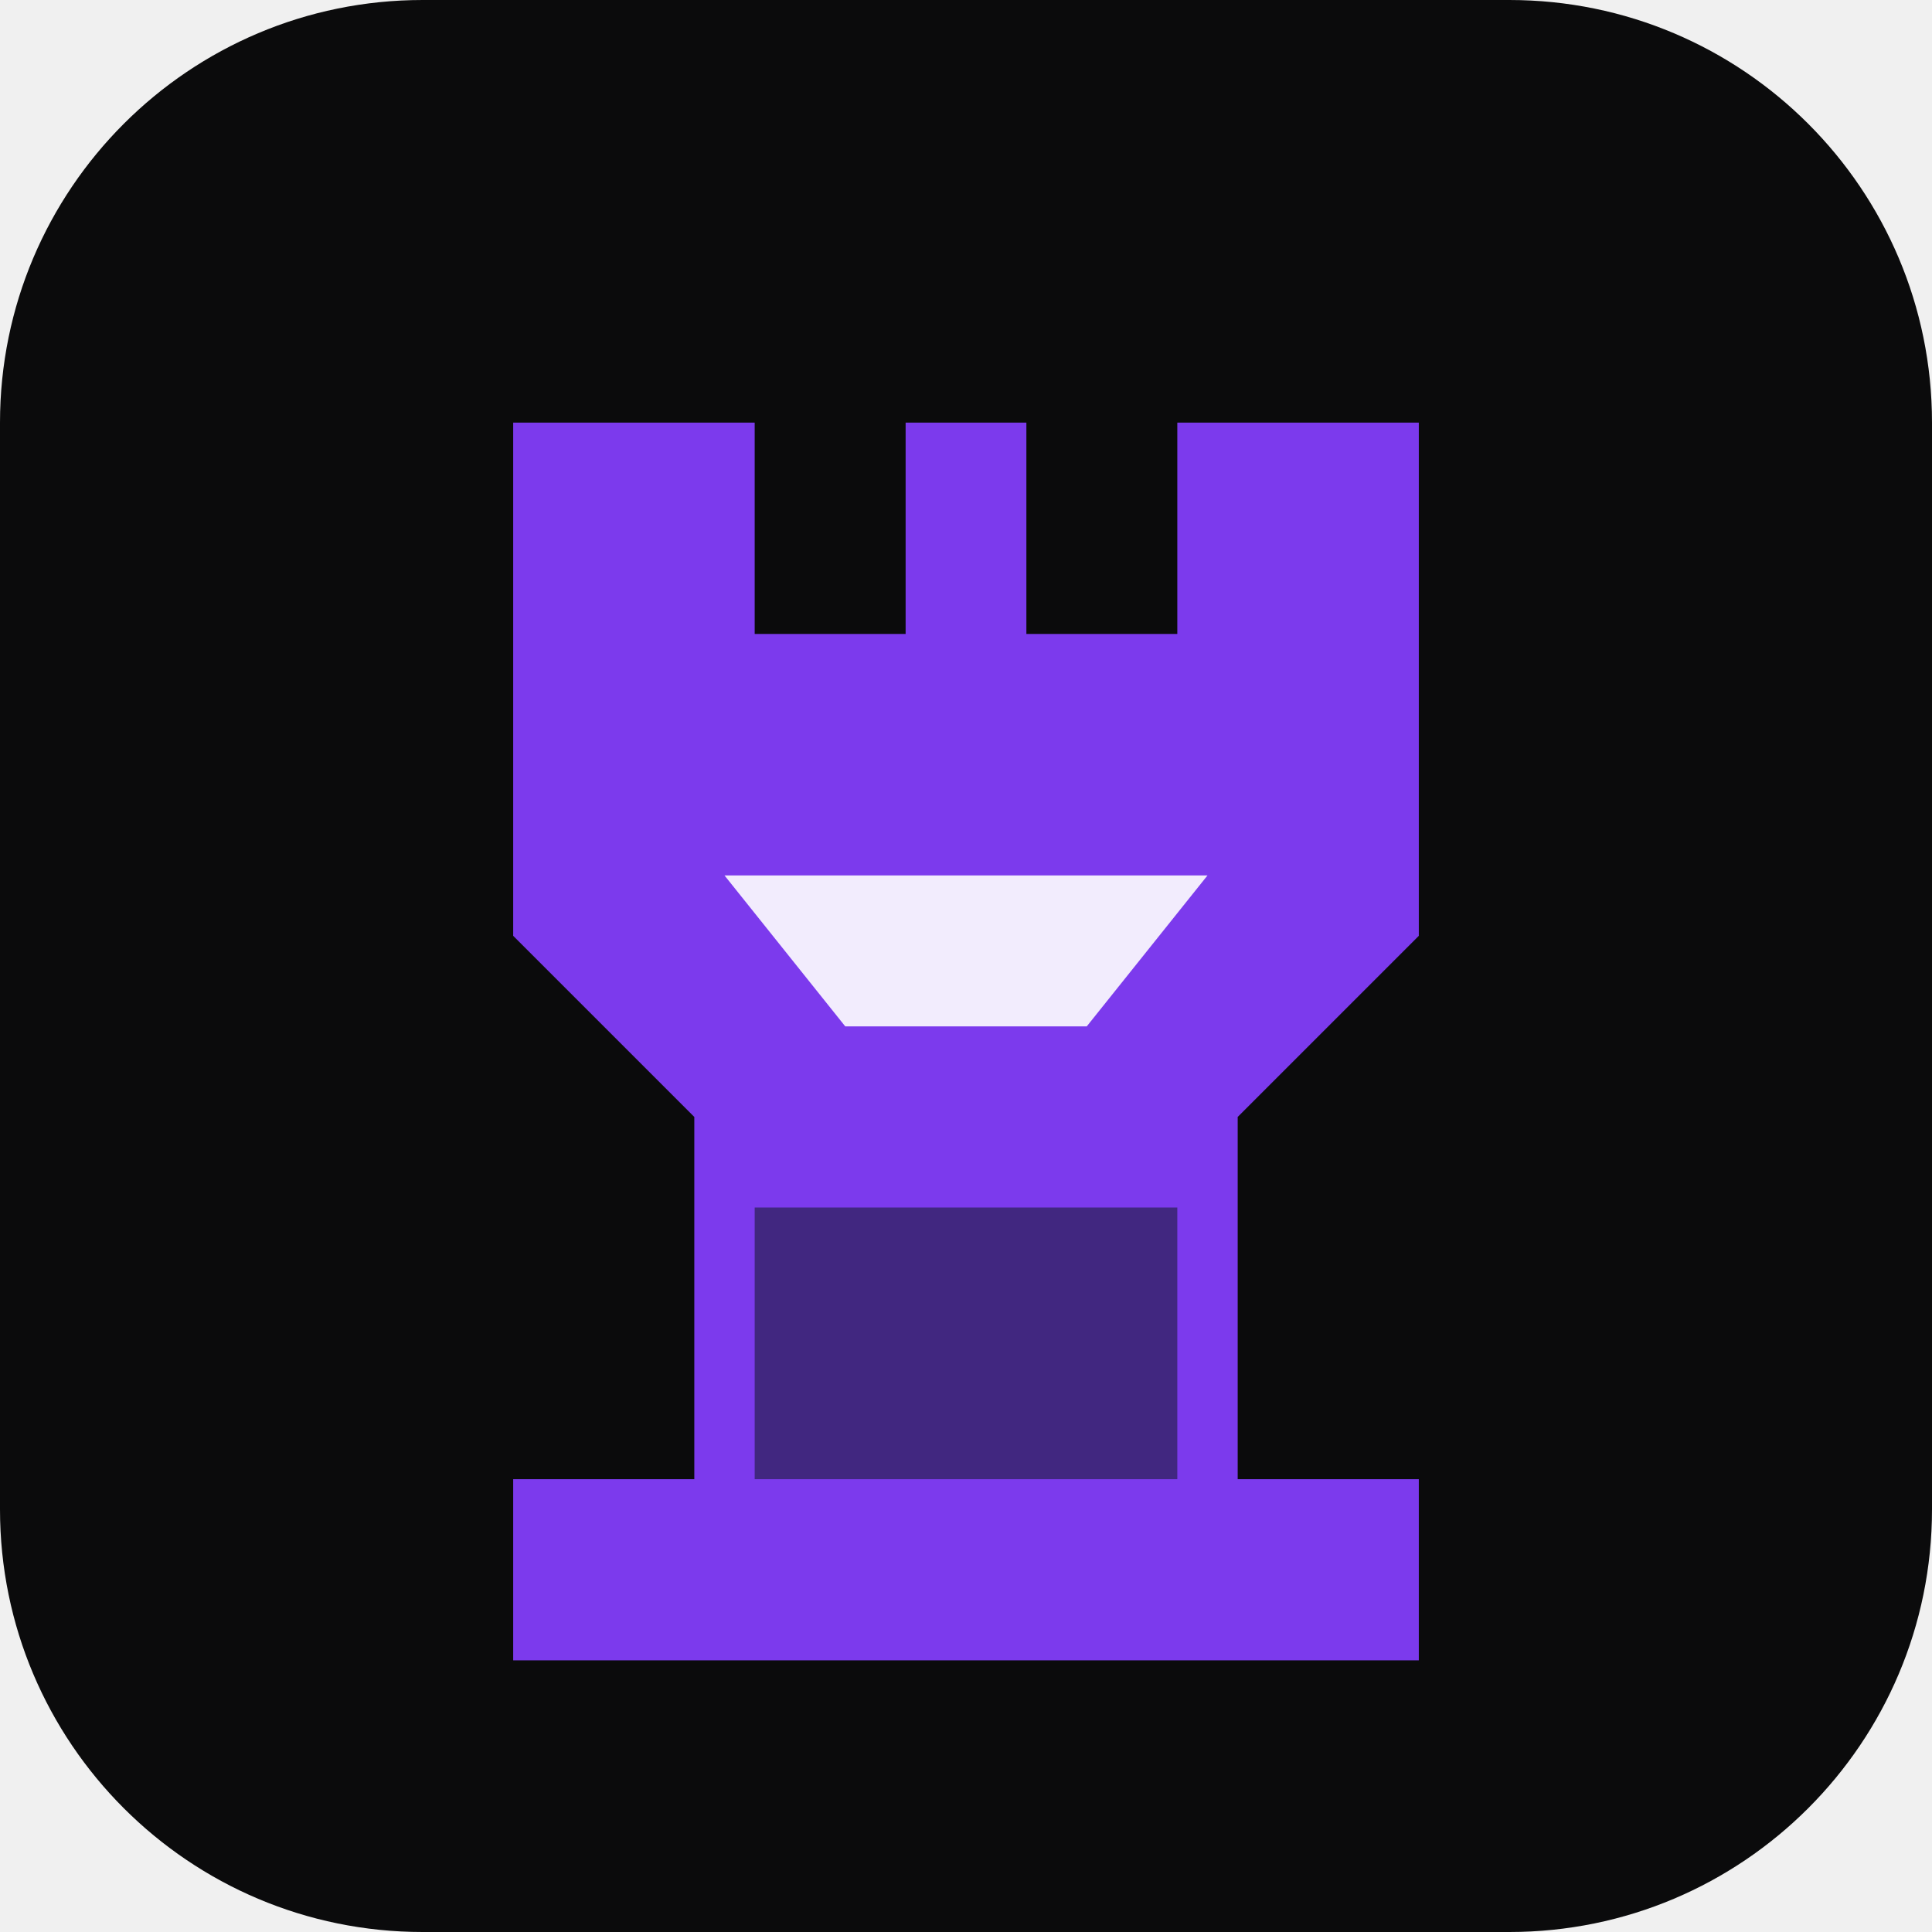
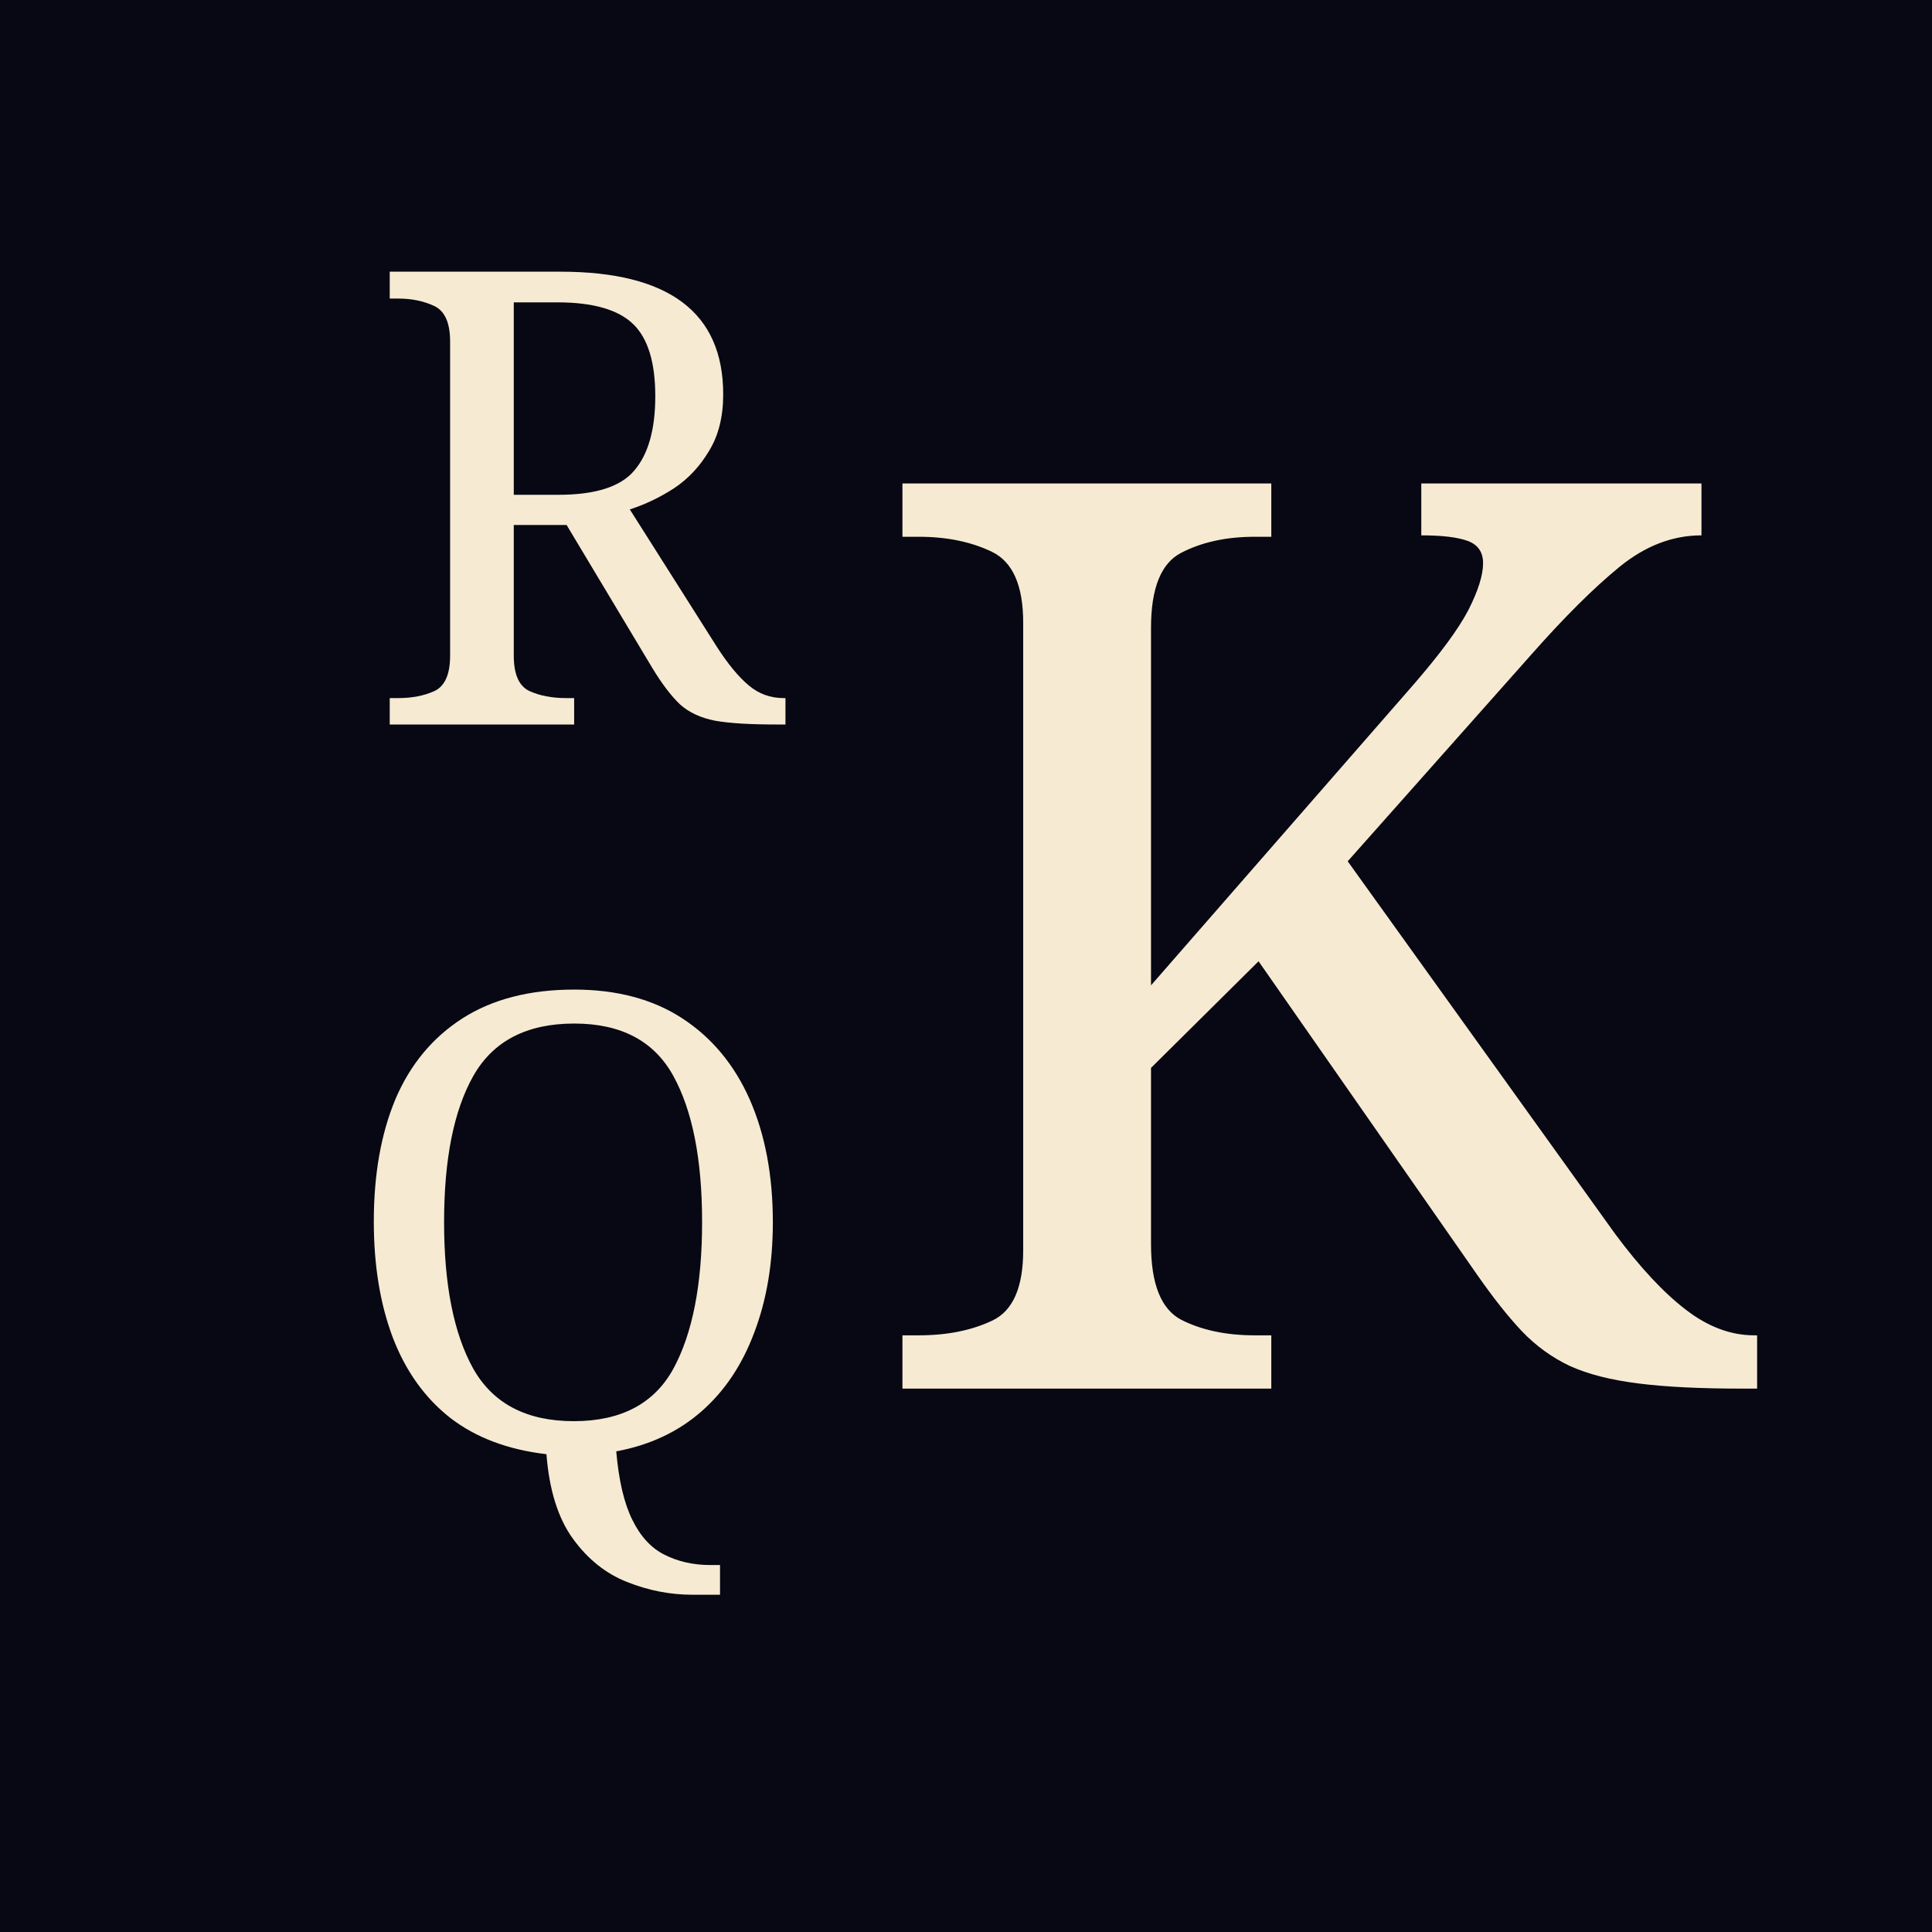
- <svg xmlns="http://www.w3.org/2000/svg" viewBox="0 0 64 64" role="img" aria-label="Rook">
-   <rect width="64" height="64" rx="14" fill="#0B0B0C" />
-   <path d="M17 14h8v7h5v-7h4v7h5v-7h8v17l-6 6v12h6v6H17v-6h6V37l-6-6V14Z" fill="#7C3AED" />
-   <path d="M24 29h16l-4 5h-8l-4-5Z" fill="#FFFFFF" opacity="0.9" />
-   <path d="M25 40h14v9H25v-9Z" fill="#111827" opacity="0.55" />
+ <svg xmlns="http://www.w3.org/2000/svg" viewBox="0 0 64 64" role="img" aria-label="RQK">
+   <rect width="64" height="64" fill="#070814" />
+   <text x="19" y="24" fill="#F6EAD2" font-family="Metal Mania, Georgia, serif" font-size="21" text-anchor="middle">R</text>
+   <text x="19" y="48" fill="#F6EAD2" font-family="Metal Mania, Georgia, serif" font-size="21" text-anchor="middle">Q</text>
+   <text x="43" y="46" fill="#F6EAD2" font-family="Metal Mania, Georgia, serif" font-size="42" text-anchor="middle">K</text>
</svg>
